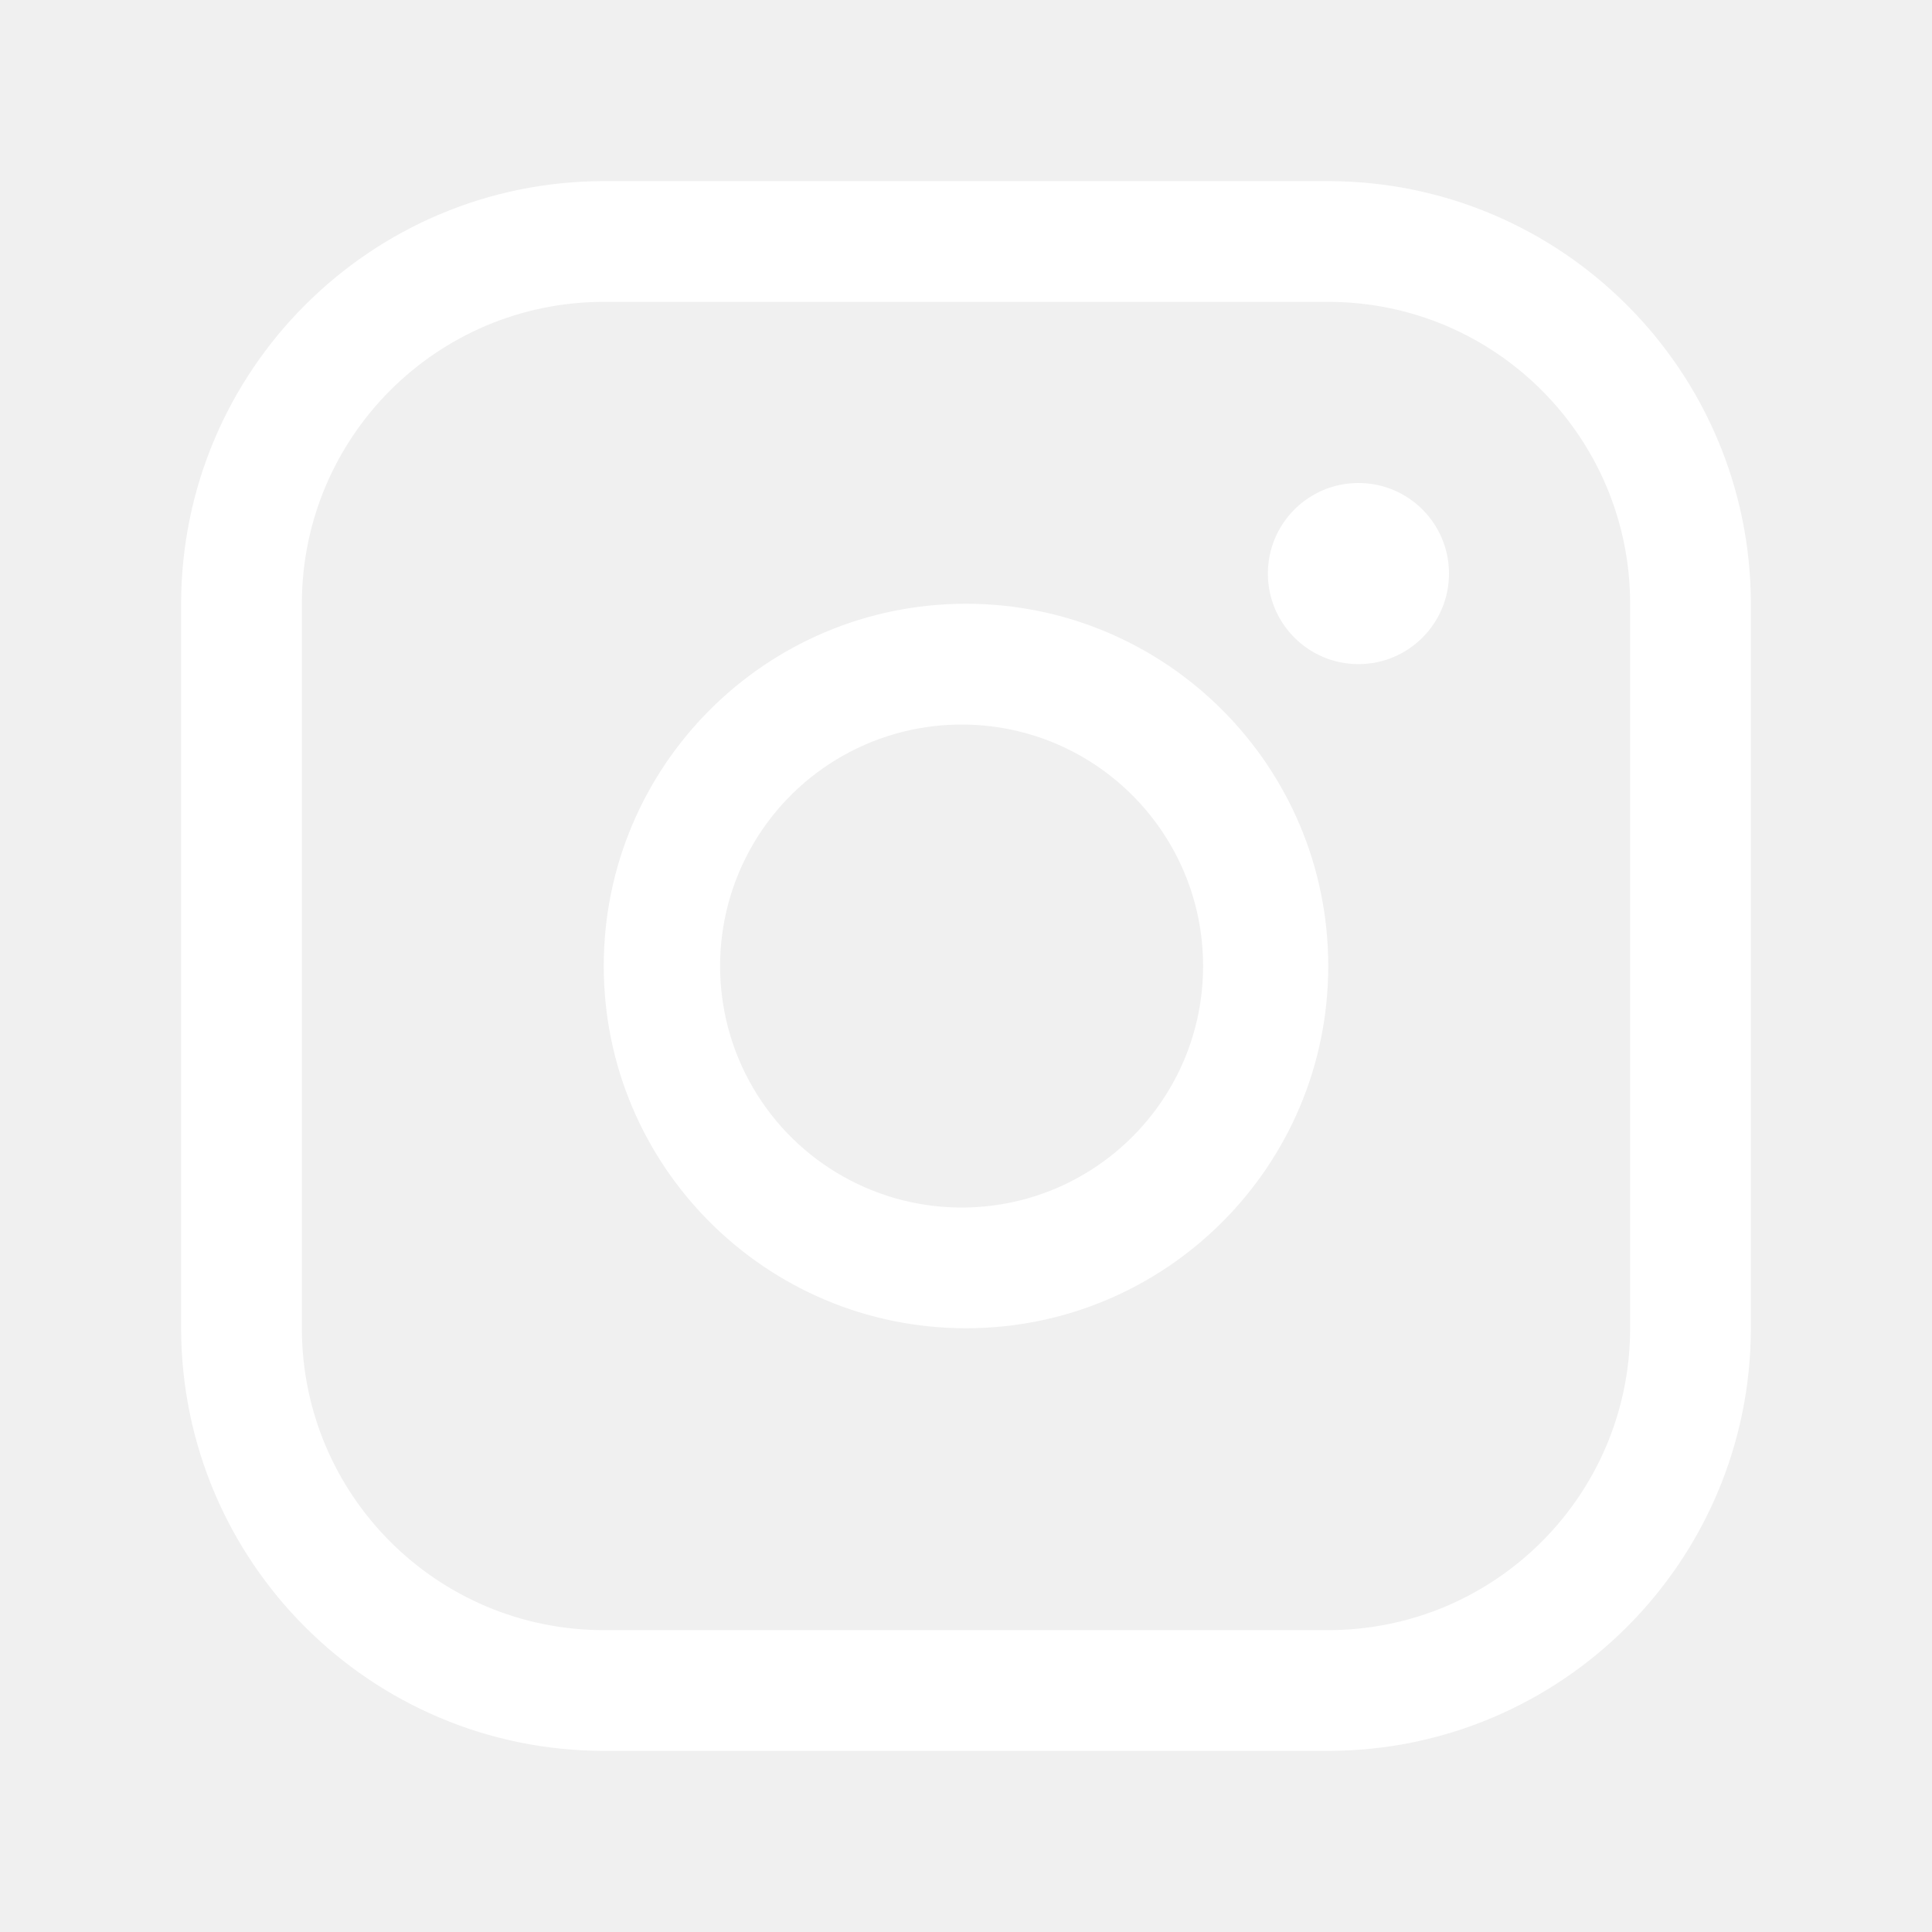
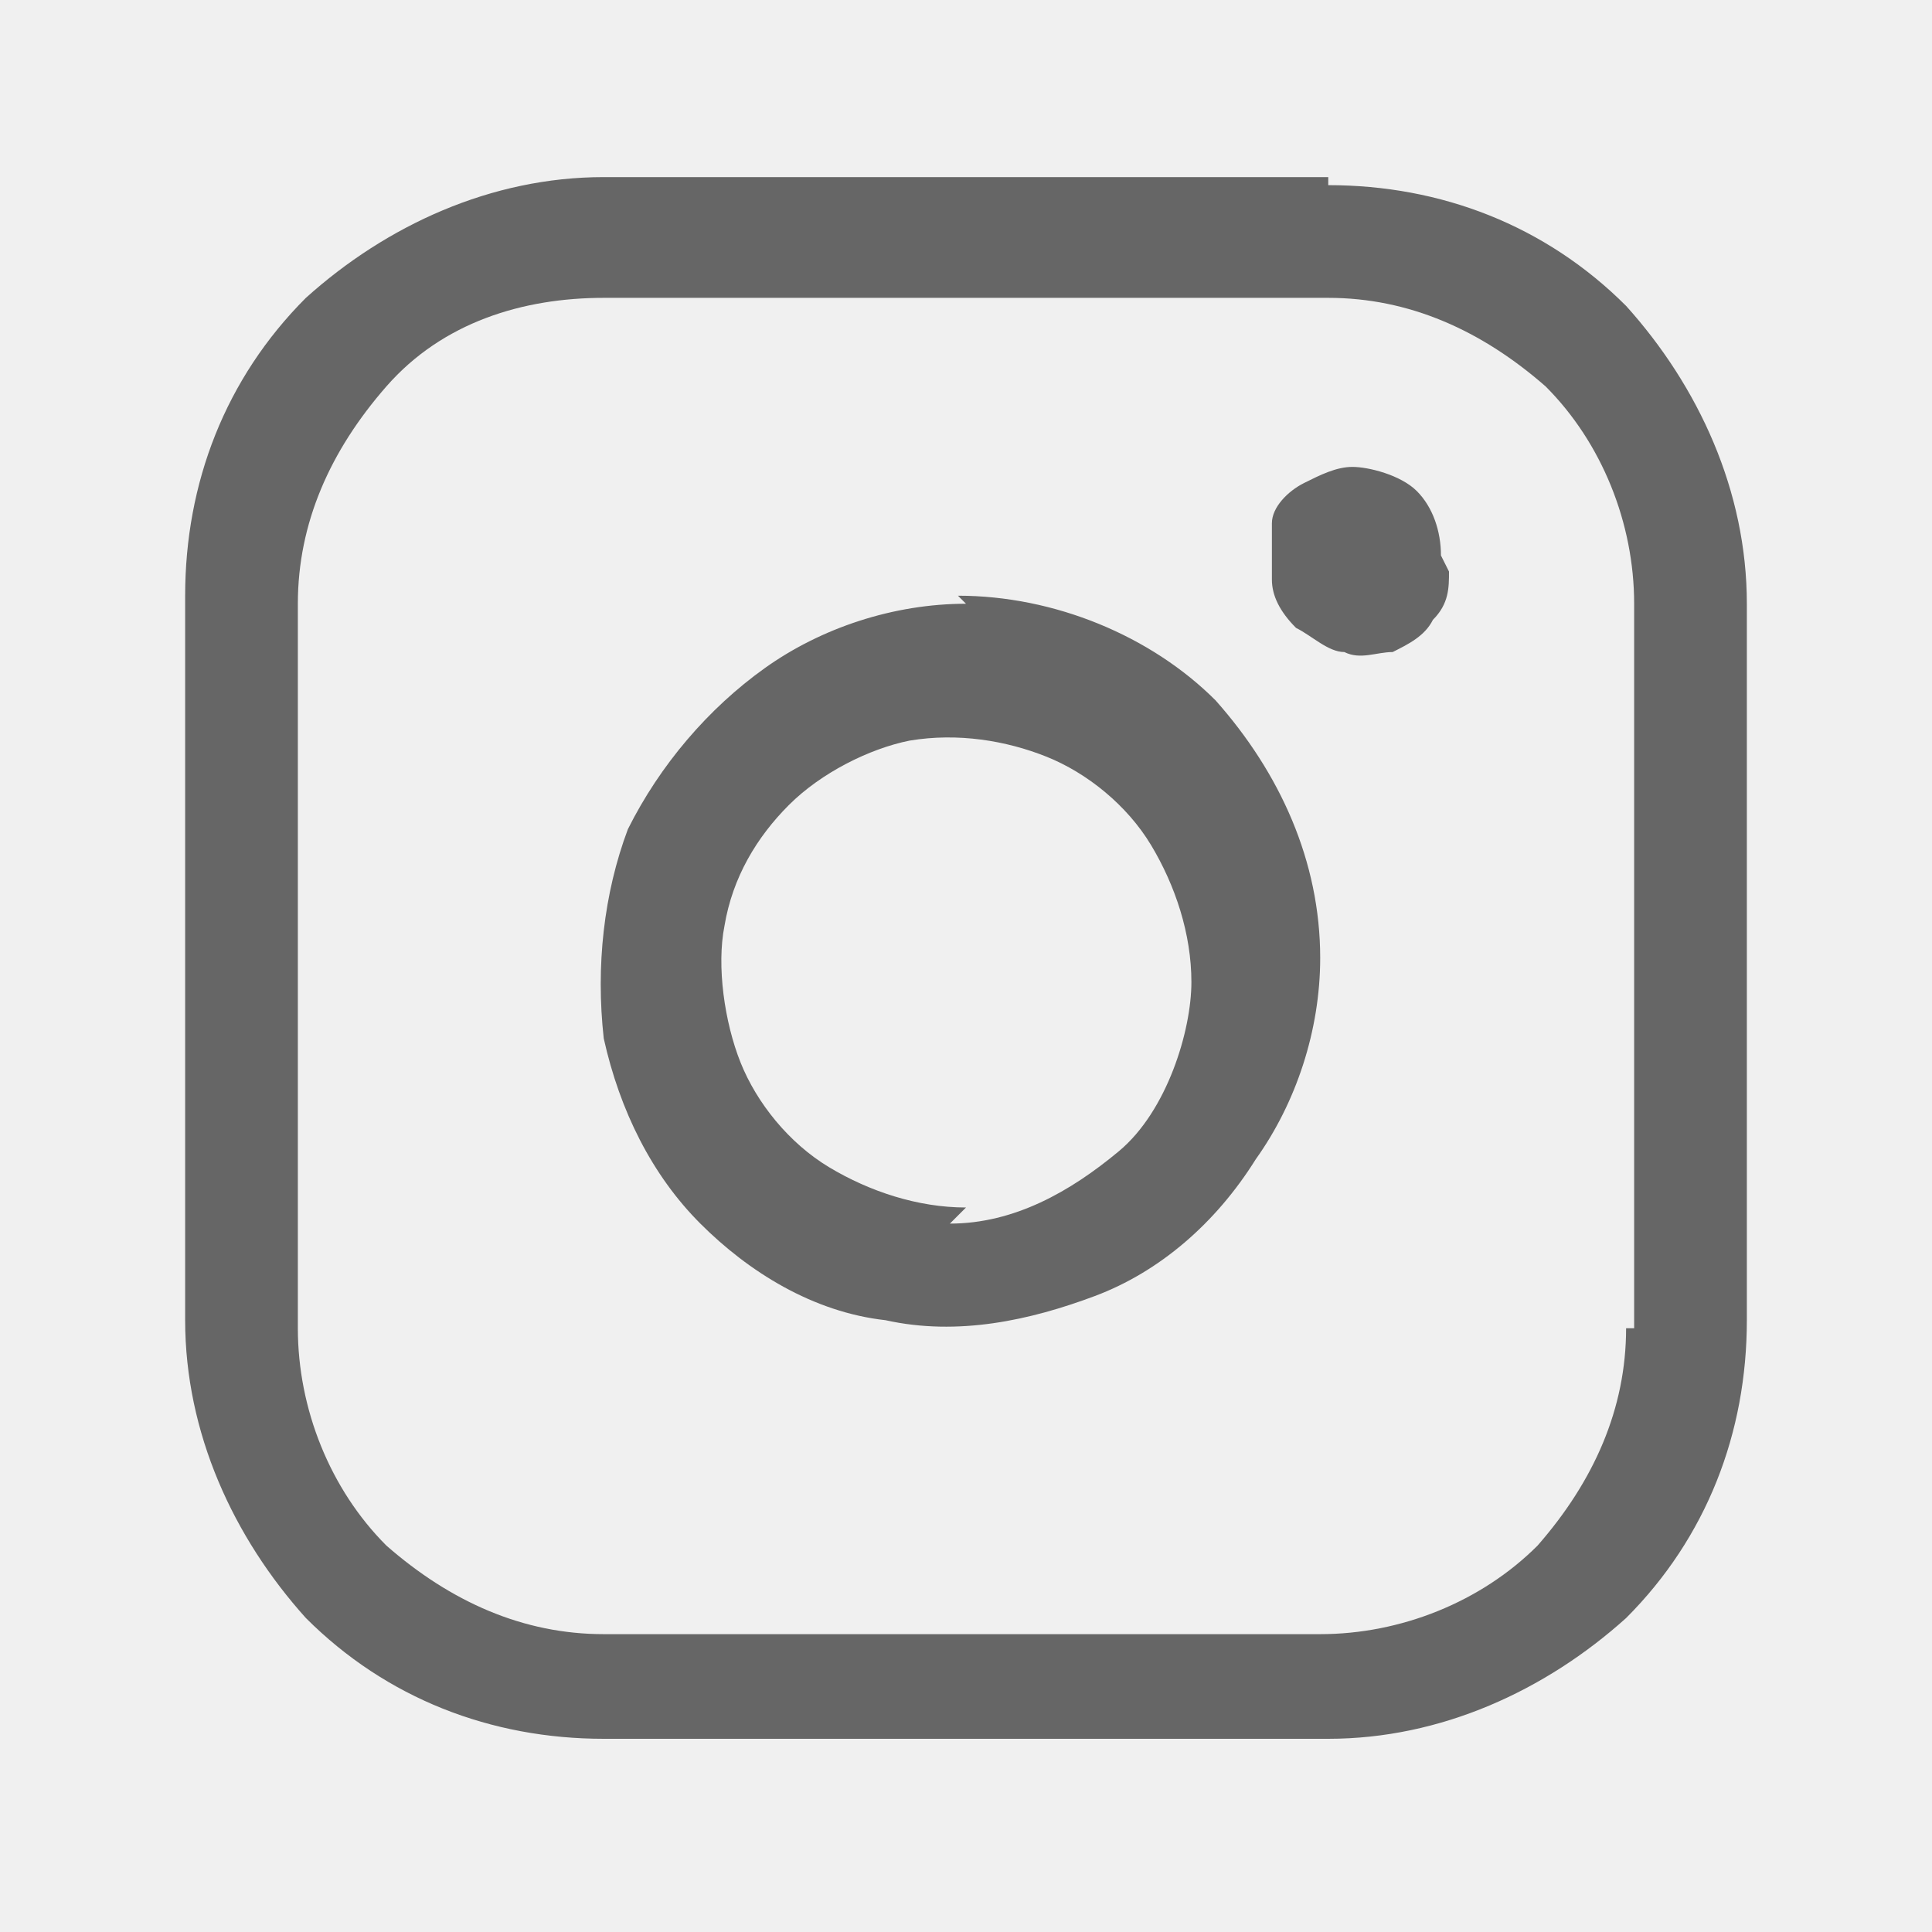
- <svg xmlns="http://www.w3.org/2000/svg" width="24" height="24" fill="none">
-   <path d="M12 7.5a4.5 4.5 0 100 9 4.5 4.5 0 000-9zm0 7.5a3 3 0 110-5.999A3 3 0 0112 15zm4.5-12.75h-9A5.256 5.256 0 002.25 7.5v9a5.256 5.256 0 005.25 5.25h9a5.256 5.256 0 005.25-5.25v-9a5.256 5.256 0 00-5.25-5.25zm3.75 14.25a3.75 3.75 0 01-3.75 3.75h-9a3.75 3.75 0 01-3.75-3.75v-9A3.75 3.75 0 017.5 3.75h9a3.75 3.75 0 013.75 3.75v9zM18 7.125a1.125 1.125 0 11-2.25 0 1.125 1.125 0 012.25 0z" fill="#fff" />
+ <svg xmlns="http://www.w3.org/2000/svg" data-name="レイヤー_1" viewBox="0 0 24 24">
+   <path d="M12 7.5c-.9 0-1.8.3-2.5.8s-1.3 1.2-1.7 2c-.3.8-.4 1.7-.3 2.6.2.9.6 1.7 1.2 2.3.6.6 1.4 1.1 2.3 1.2.9.2 1.8 0 2.6-.3s1.5-.9 2-1.7c.5-.7.8-1.6.8-2.5 0-1.2-.5-2.3-1.3-3.2-.8-.8-2-1.3-3.2-1.3zm0 7.5c-.6 0-1.2-.2-1.7-.5s-.9-.8-1.1-1.3c-.2-.5-.3-1.2-.2-1.7.1-.6.4-1.1.8-1.5.4-.4 1-.7 1.5-.8.6-.1 1.2 0 1.7.2s1 .6 1.3 1.1c.3.5.5 1.1.5 1.7s-.3 1.6-.9 2.1-1.3.9-2.1.9zm4.5-12.8h-9c-1.4 0-2.7.6-3.7 1.5-1 1-1.5 2.3-1.5 3.7v9c0 1.4.6 2.7 1.5 3.7 1 1 2.3 1.5 3.7 1.5h9c1.4 0 2.7-.6 3.7-1.5 1-1 1.5-2.3 1.5-3.7V7.5c0-1.4-.6-2.7-1.5-3.7-1-1-2.3-1.5-3.7-1.5zm3.7 14.3c0 1-.4 1.9-1.1 2.7-.7.7-1.7 1.1-2.7 1.1H7.5c-1 0-1.9-.4-2.7-1.1-.7-.7-1.1-1.7-1.1-2.7v-9c0-1 .4-1.9 1.1-2.7s1.7-1.1 2.7-1.1h9c1 0 1.9.4 2.7 1.1.7.7 1.1 1.7 1.1 2.7v9zM18 7.1c0 .2 0 .4-.2.6-.1.2-.3.3-.5.4-.2 0-.4.1-.6 0-.2 0-.4-.2-.6-.3-.2-.2-.3-.4-.3-.6v-.7c0-.2.2-.4.4-.5.2-.1.4-.2.6-.2s.6.1.8.3c.2.2.3.5.3.8z" fill="#666" />
</svg>
